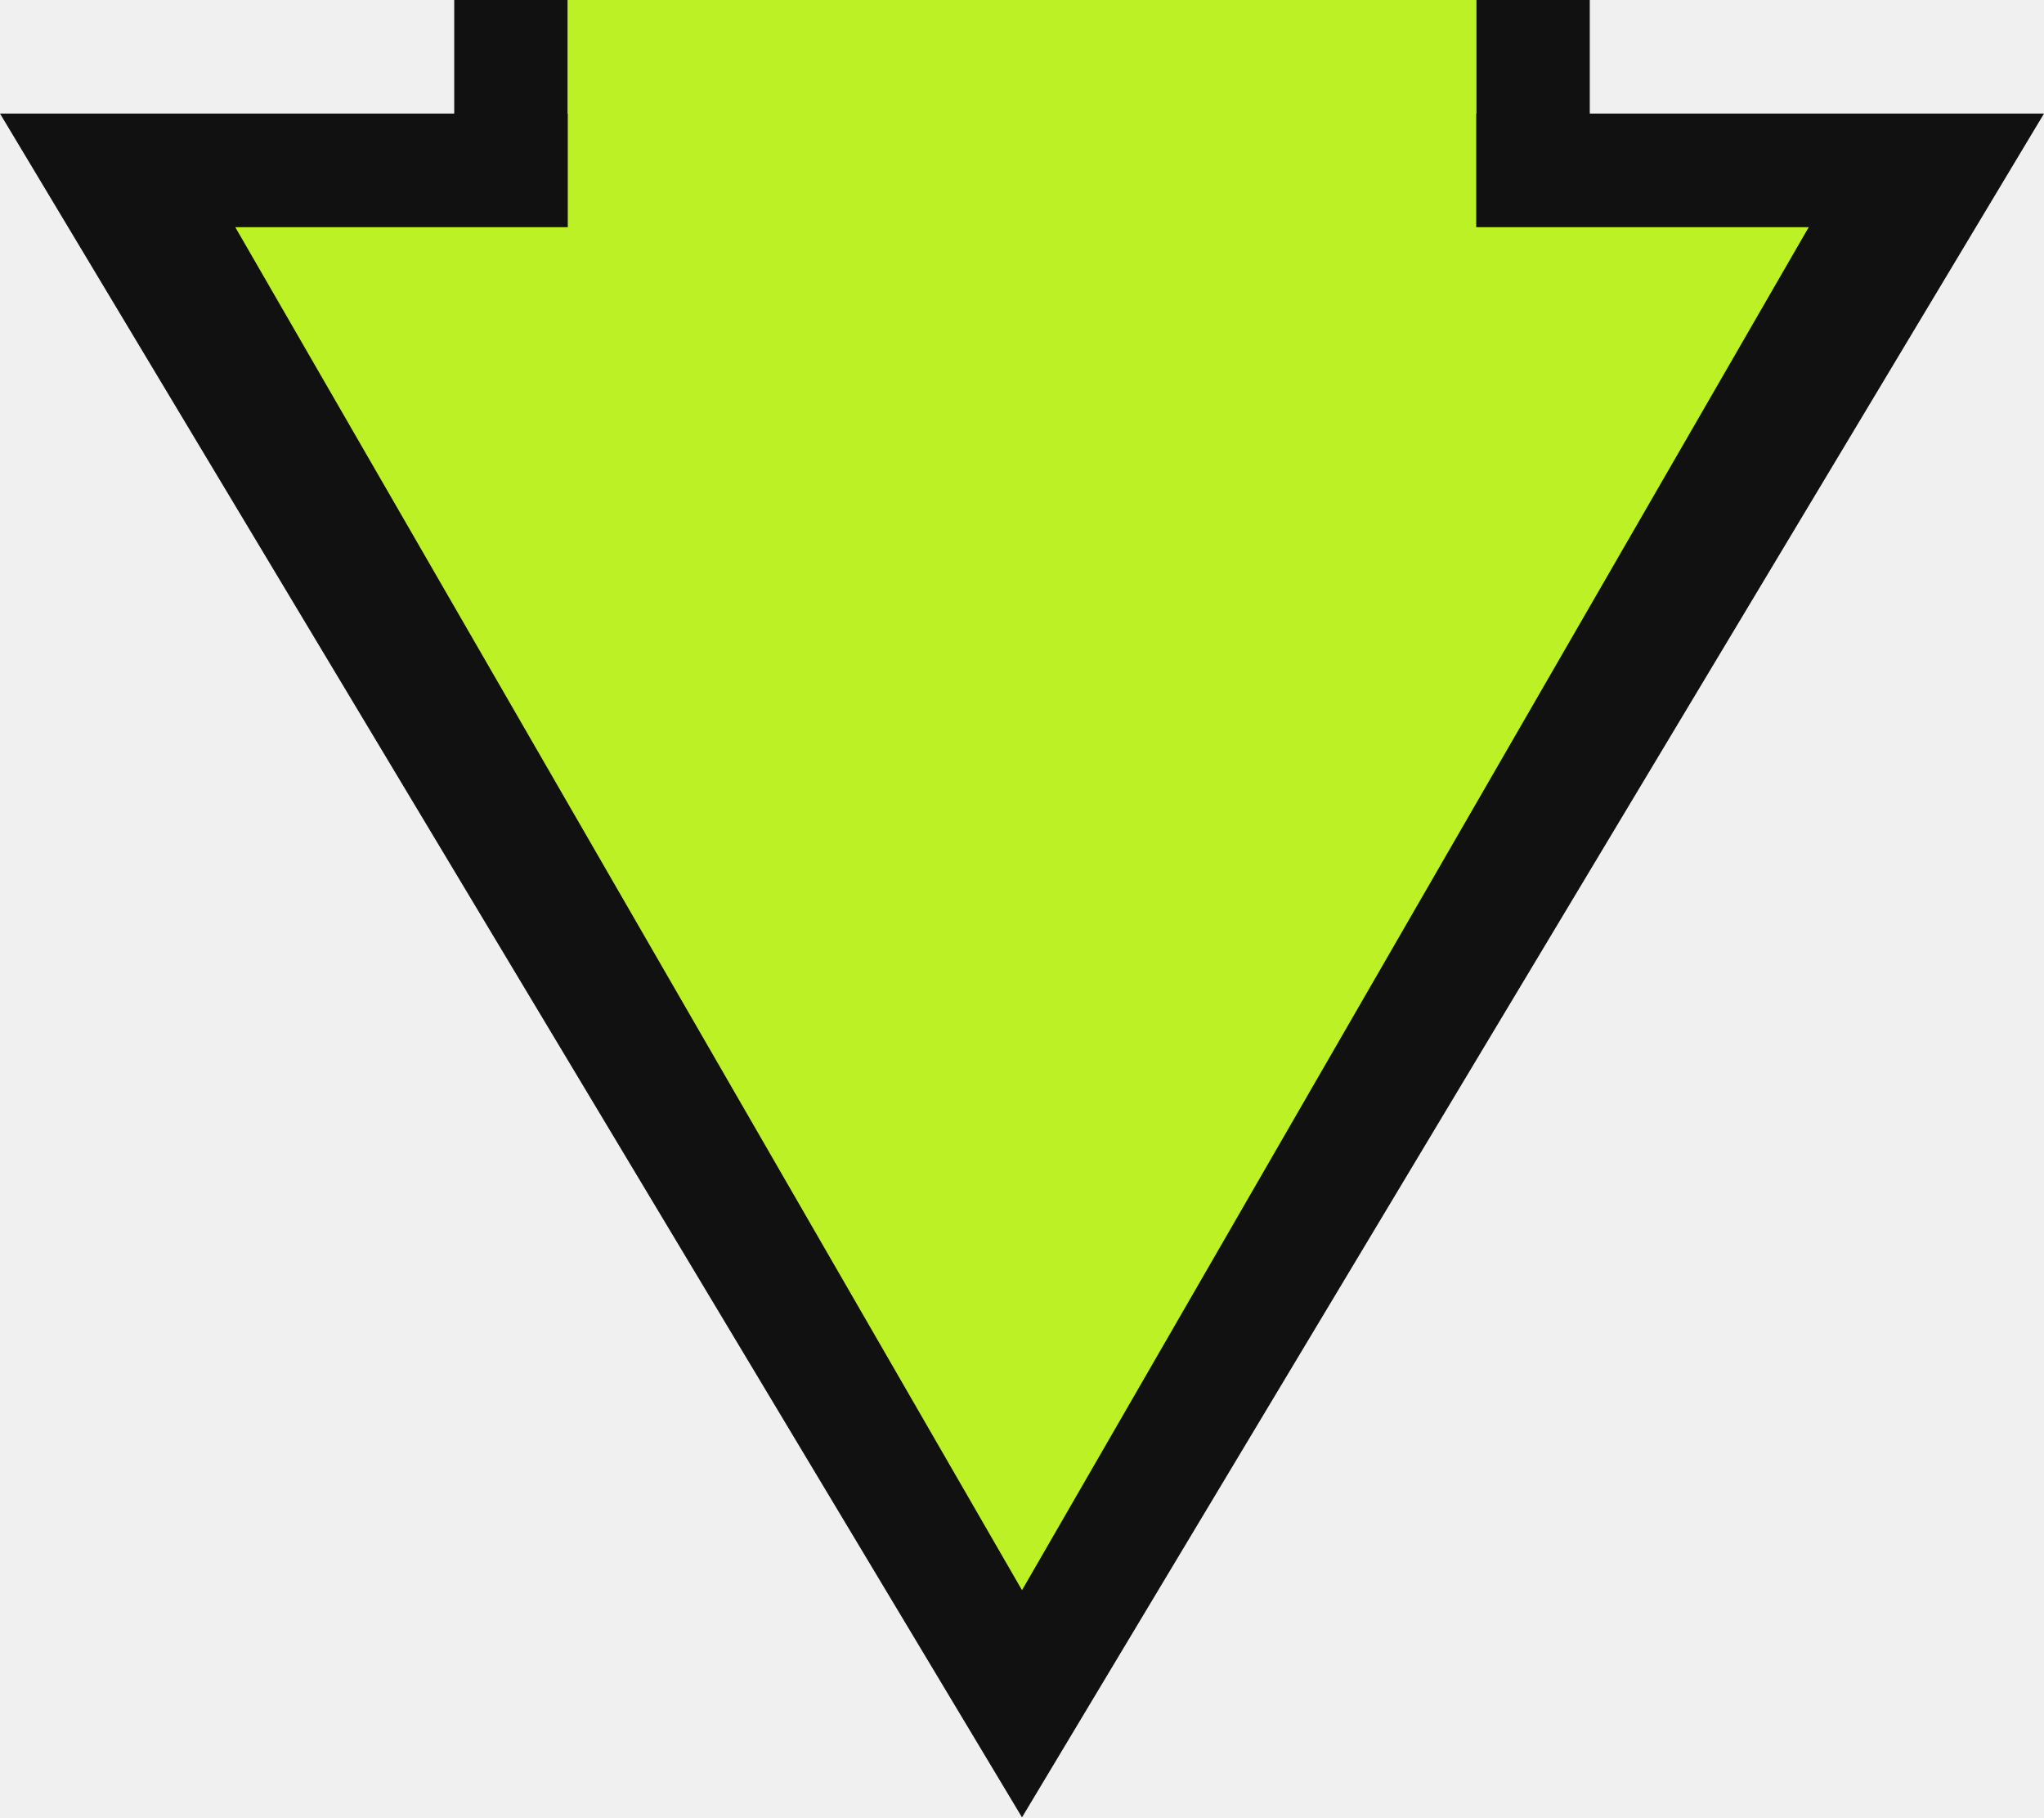
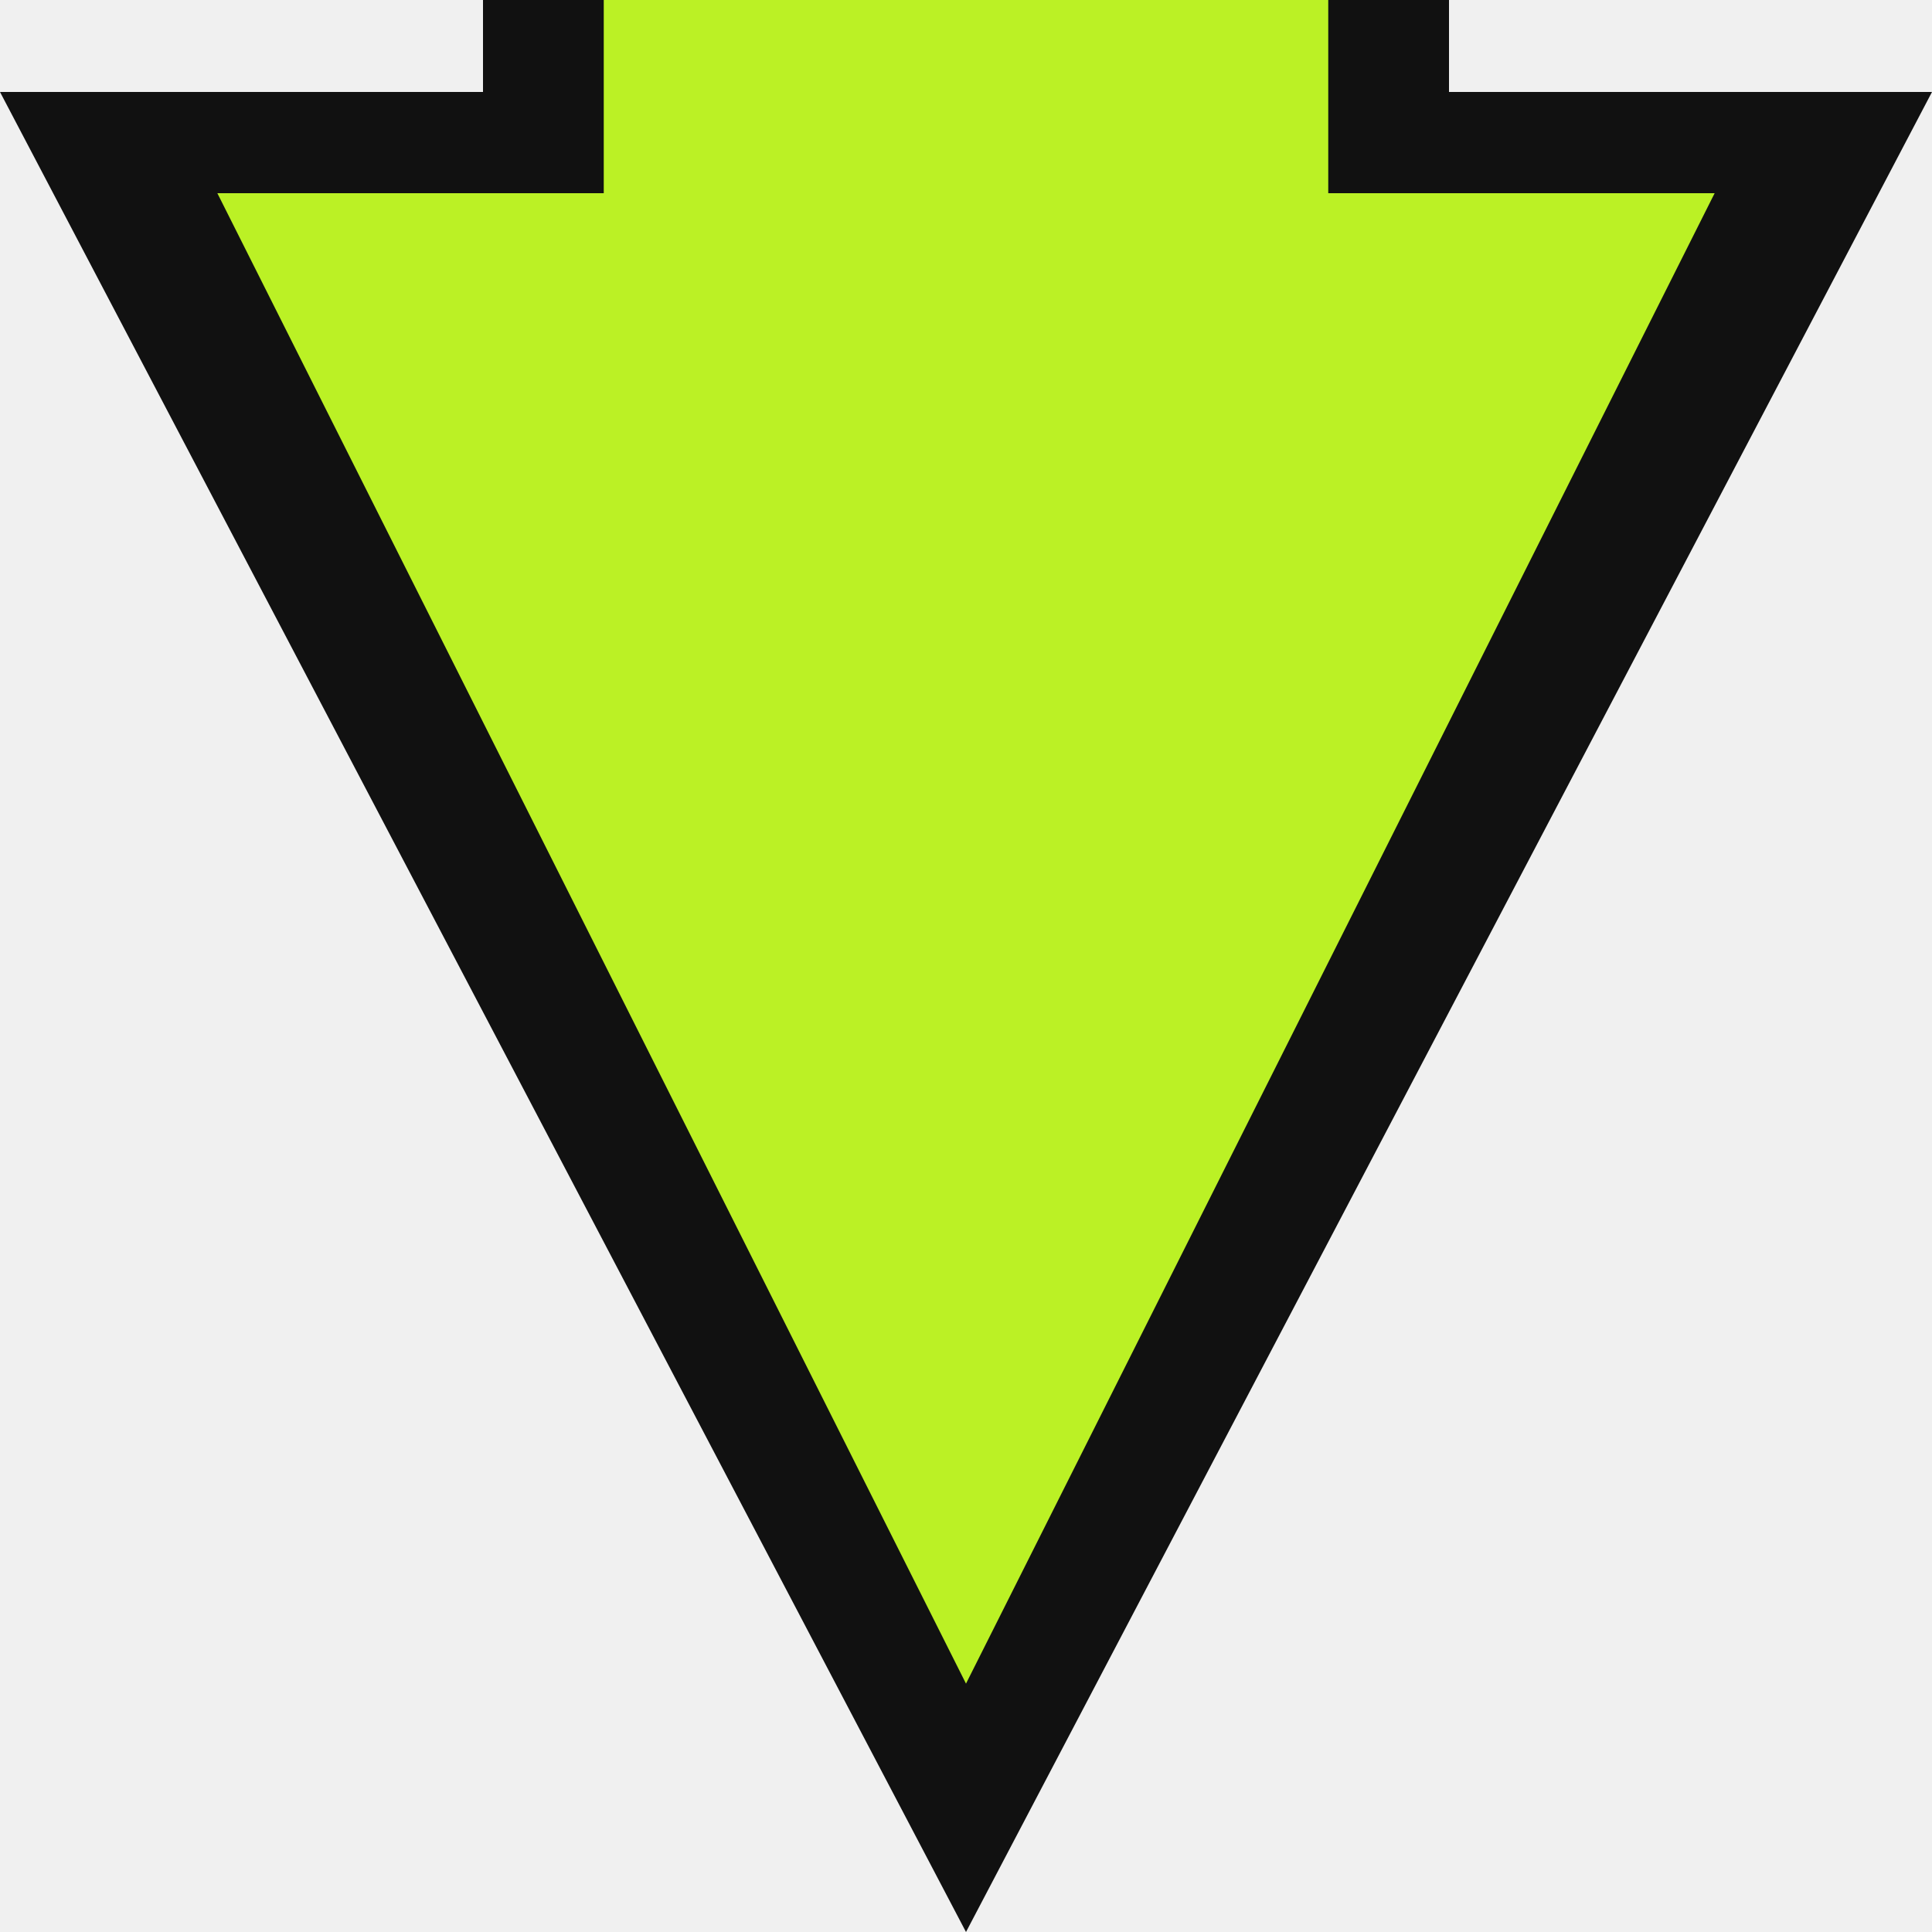
- <svg xmlns="http://www.w3.org/2000/svg" width="90" height="80" viewBox="0 0 90 80" fill="none">
-   <path fill-rule="evenodd" clip-rule="evenodd" d="M70 0V5H90L45 80L0 5H20V0H25V5L65 5V0H70Z" fill="#111111" />
-   <path fill-rule="evenodd" clip-rule="evenodd" d="M25 0H65L65 5V10H79.641L45 70L10.359 10H25V5V0Z" fill="#BBF125" />
+ <svg xmlns="http://www.w3.org/2000/svg" width="20" height="20" viewBox="0 0 20 20" fill="none">
+   <g clip-path="url(#clip0_46_316)">
+     <path fill-rule="evenodd" clip-rule="evenodd" d="M20 0.952L10 20L0 0.952H5V0L15 0V0.952H20Z" fill="#111111" />
+     <path fill-rule="evenodd" clip-rule="evenodd" d="M17.75 2L10 17.429L2.25 2L6.25 2V0L13.75 0V2H17.75Z" fill="#BBF125" />
+   </g>
+   <defs>
+     <clipPath id="clip0_46_316">
+       <rect width="20" height="20" fill="white" transform="translate(20) rotate(90)" />
+     </clipPath>
+   </defs>
</svg>
